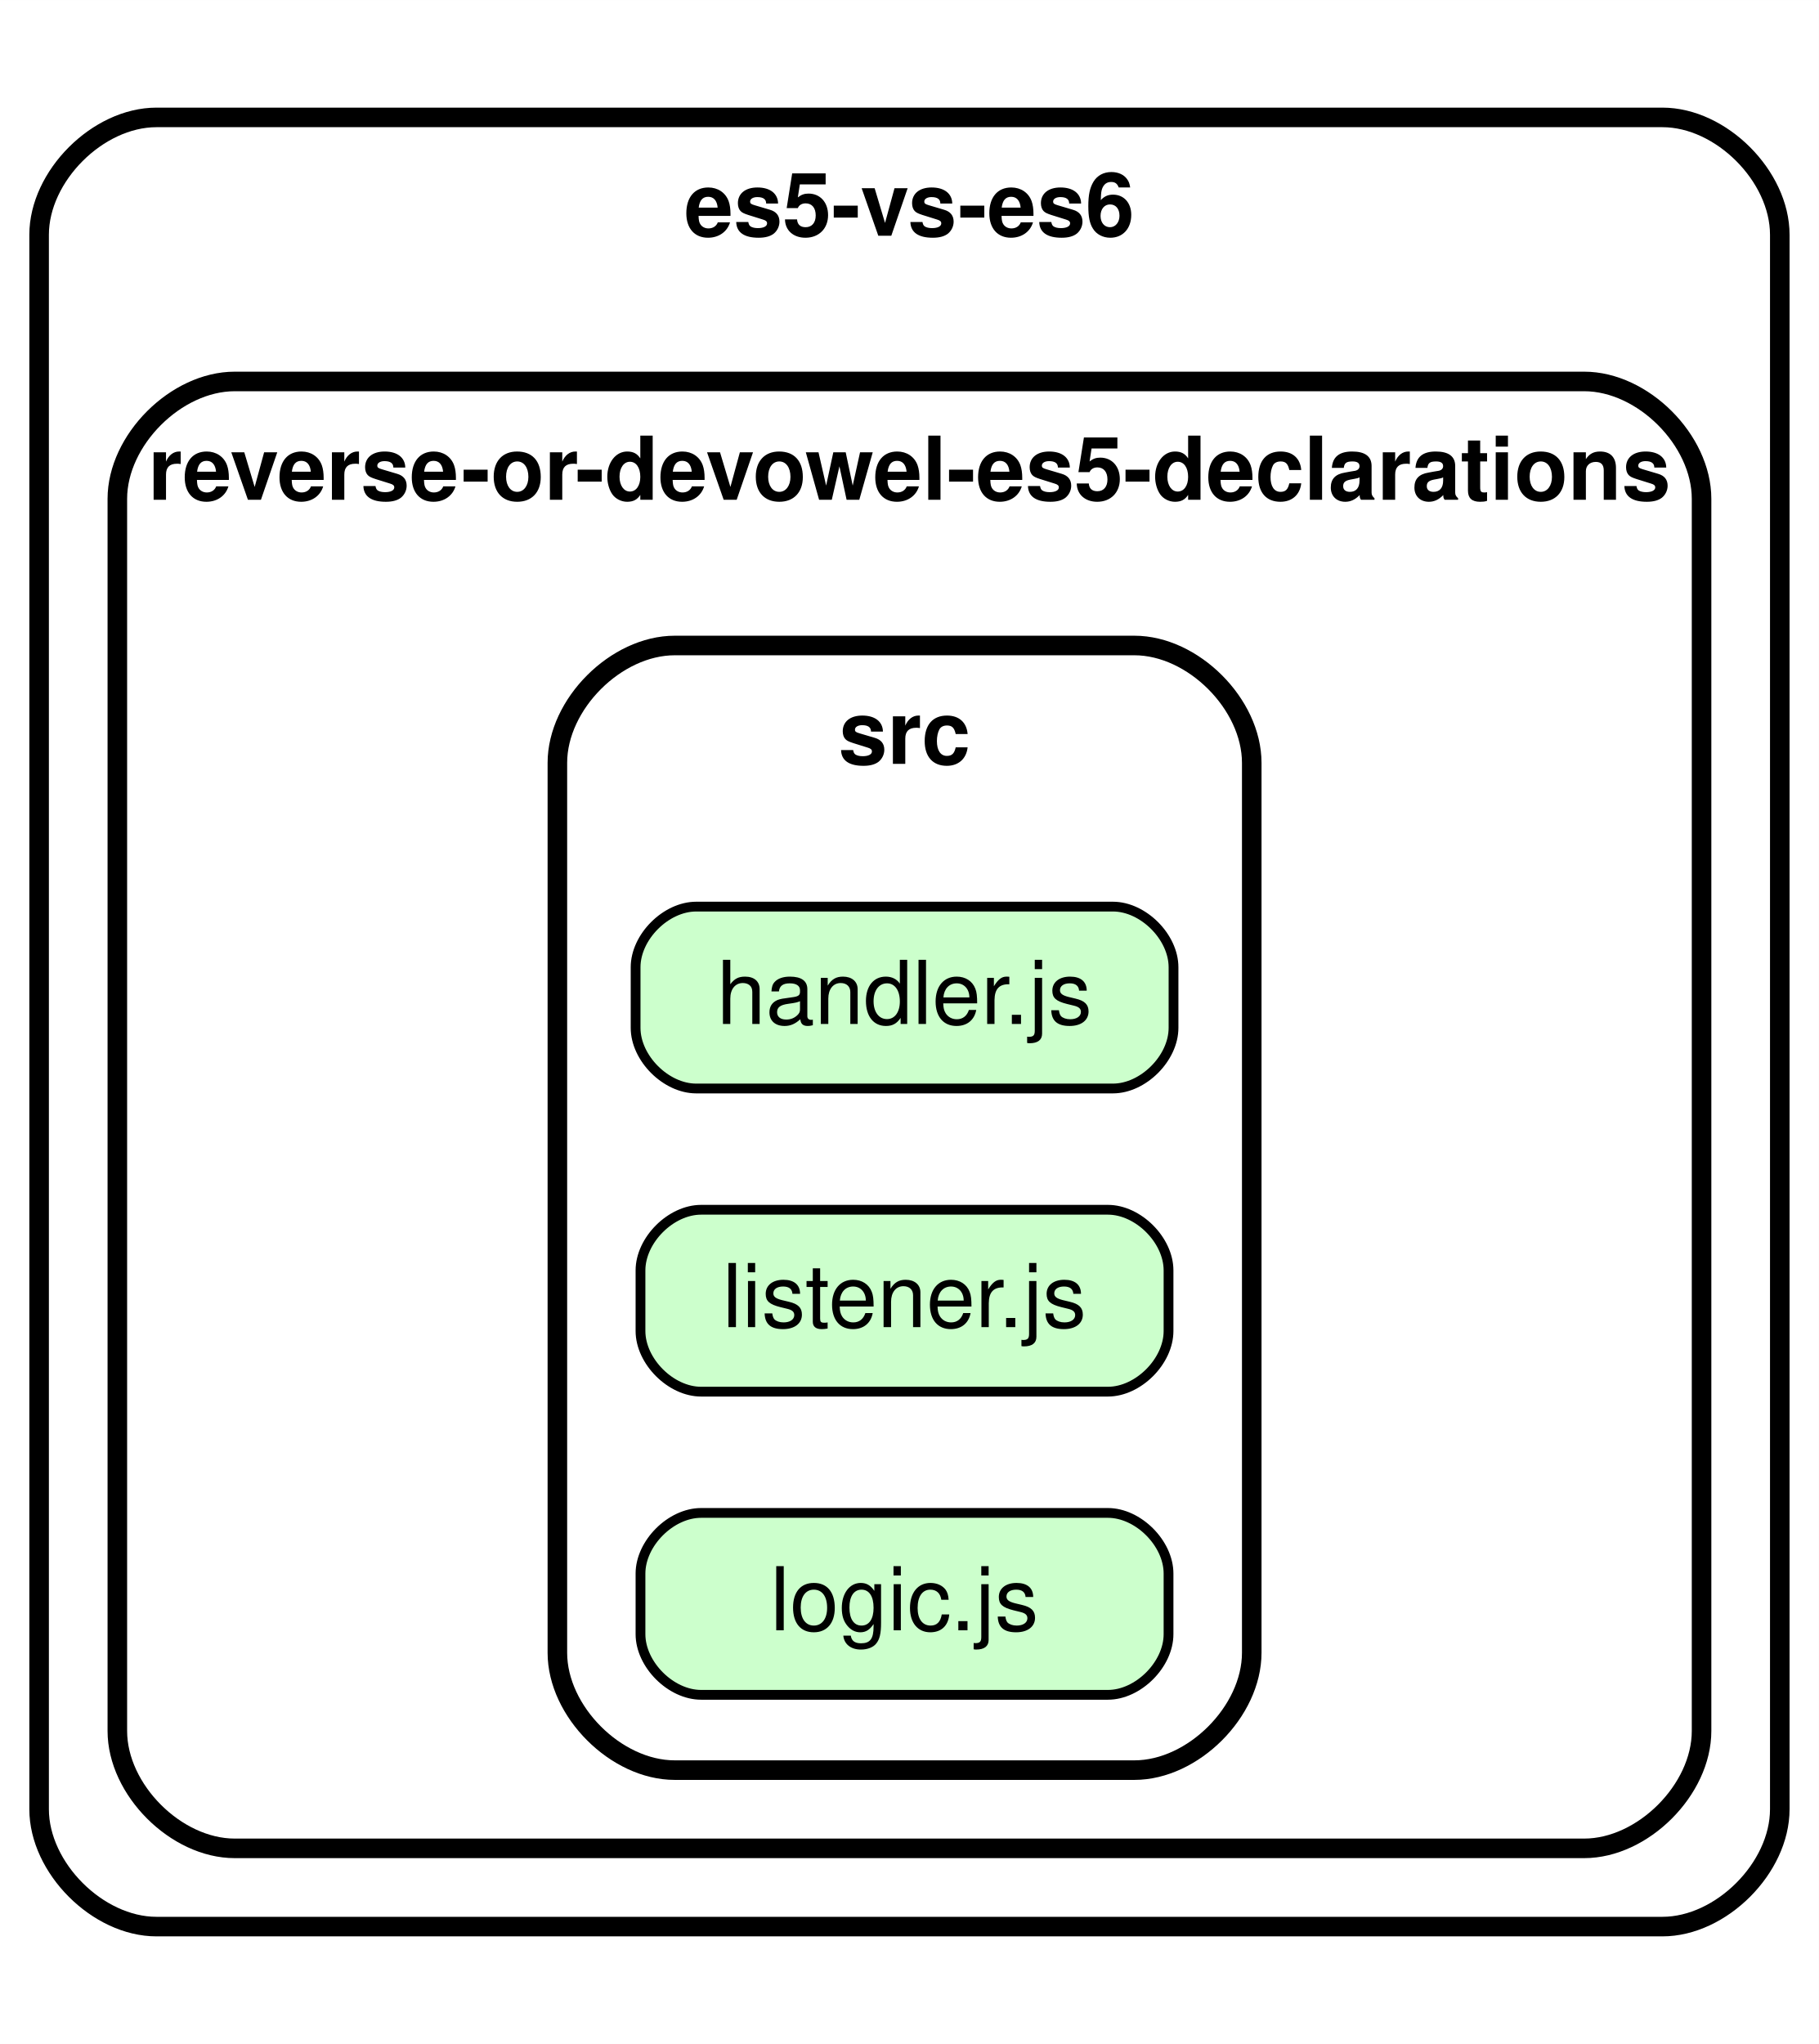
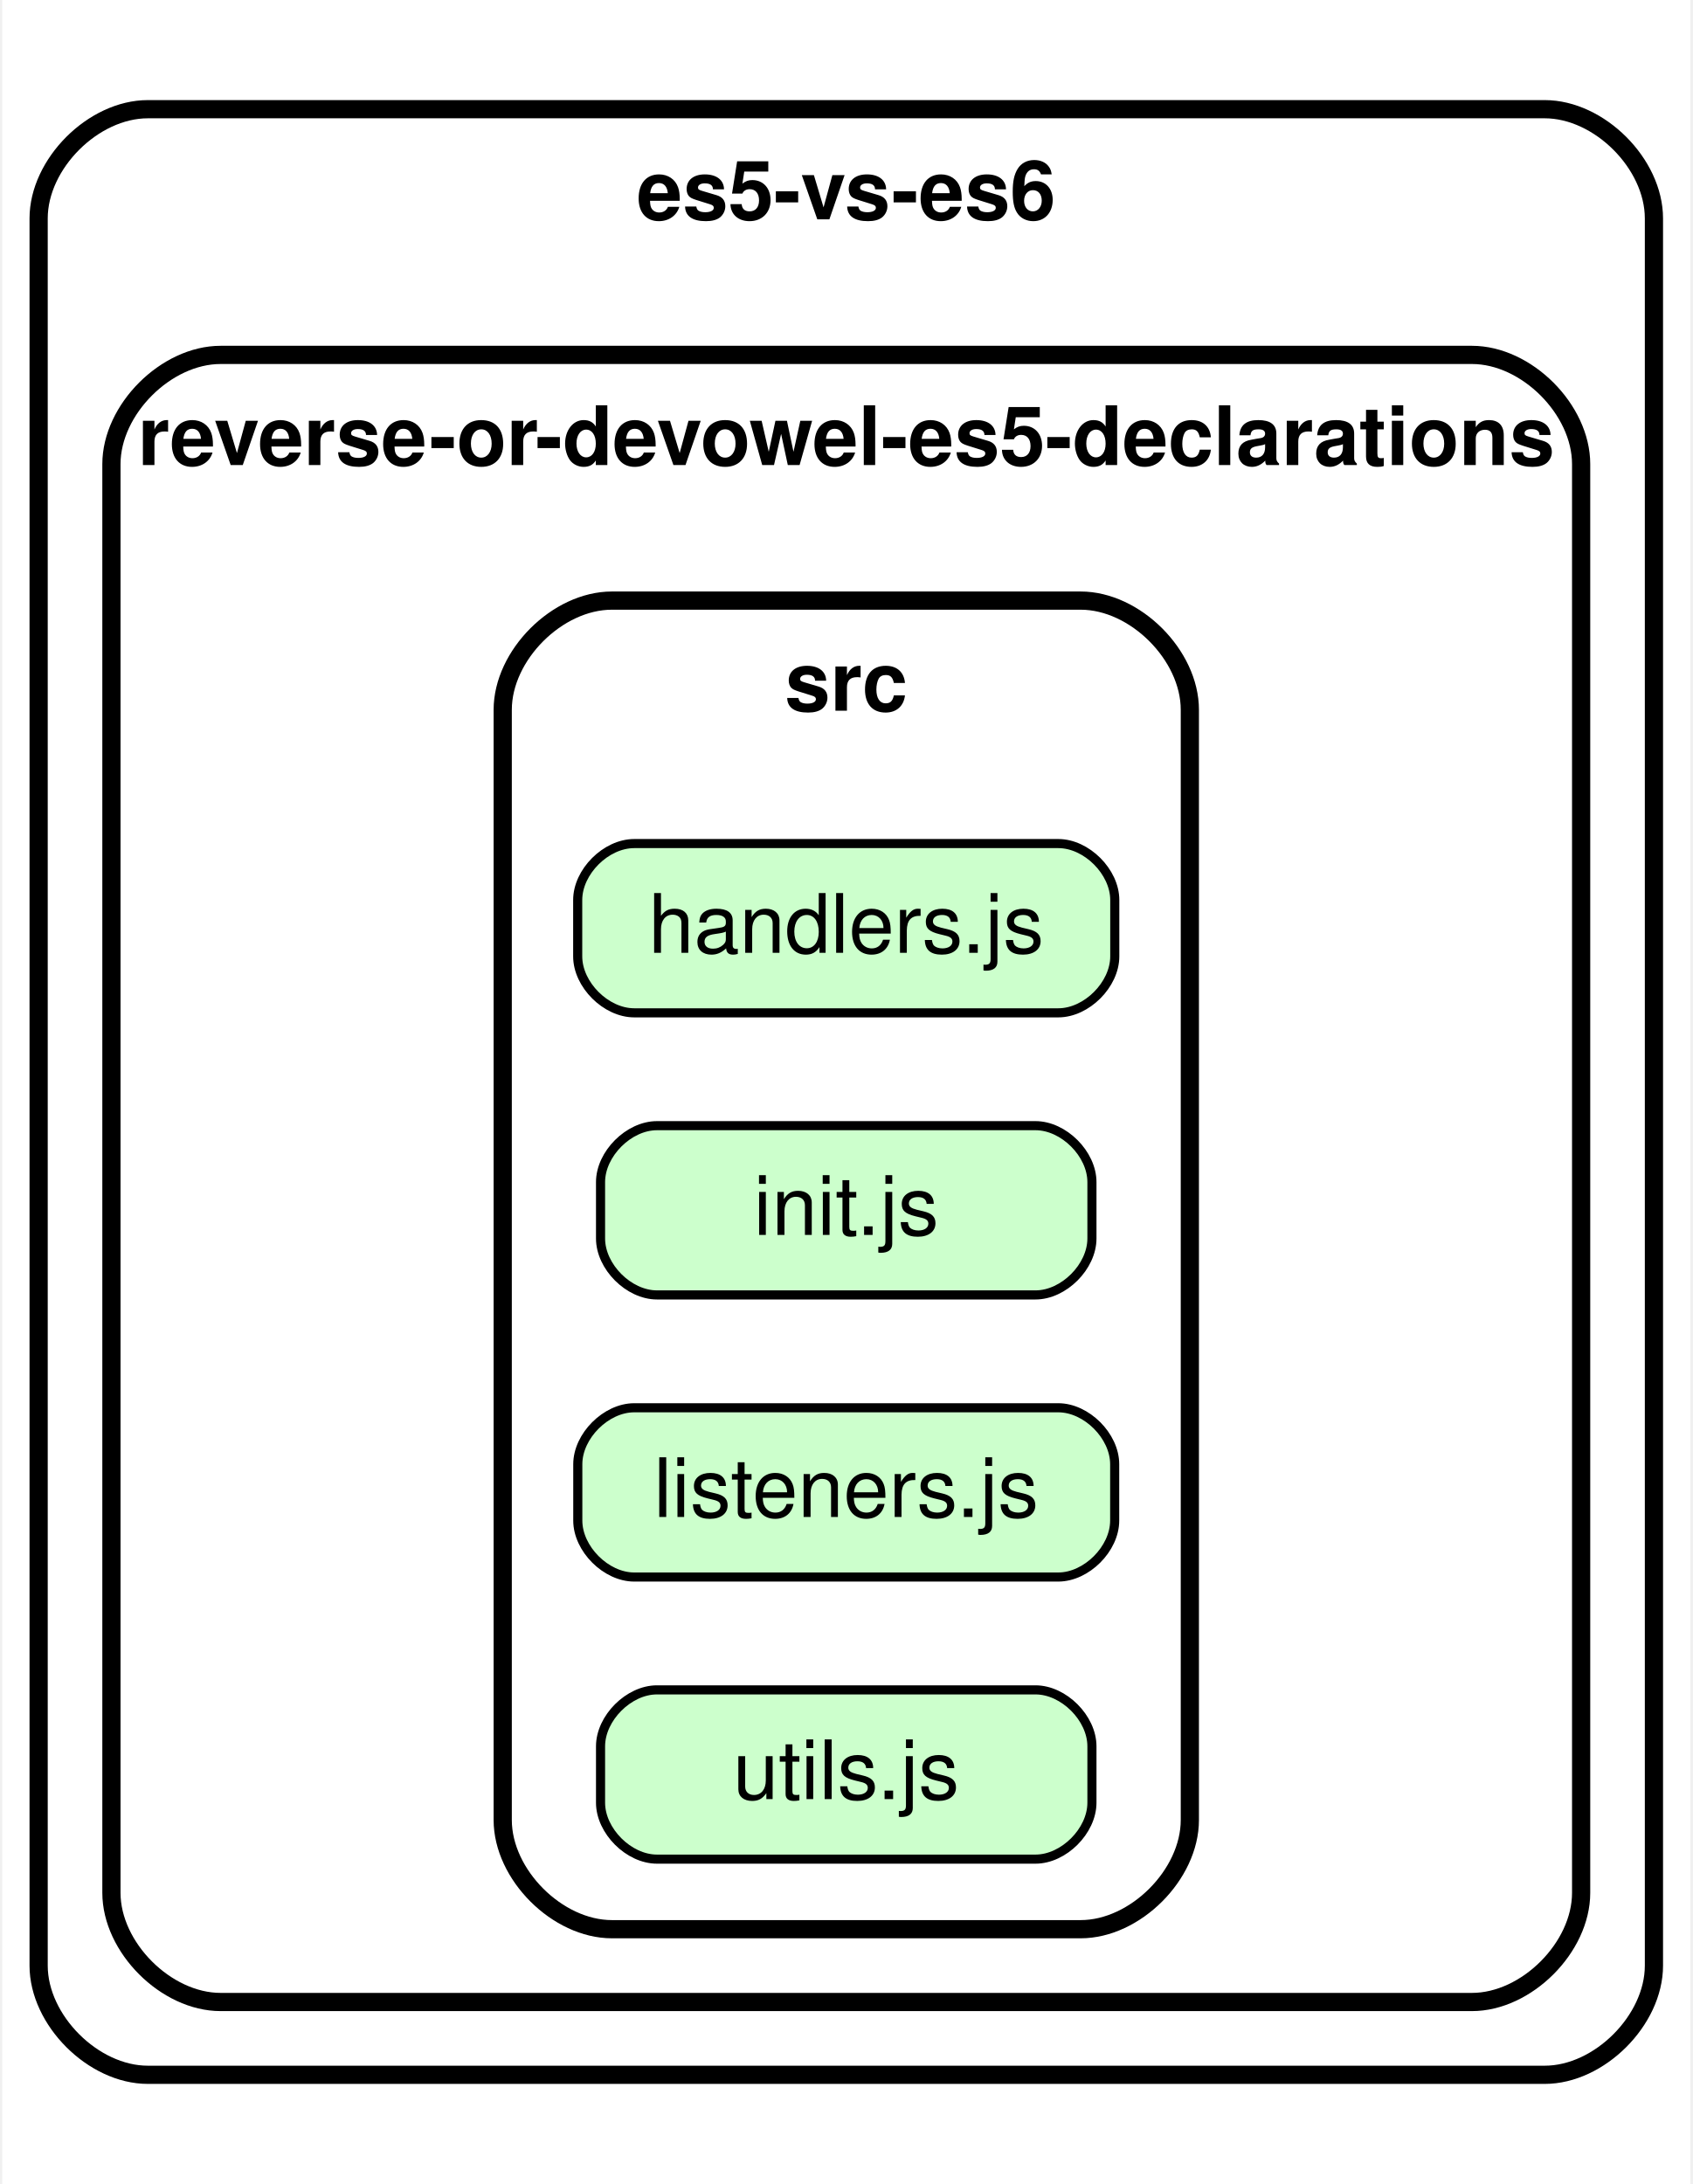
- <svg xmlns="http://www.w3.org/2000/svg" xmlns:xlink="http://www.w3.org/1999/xlink" width="186pt" height="209pt" viewBox="0.00 0.00 186.01 209.00">
-   <g id="graph0" class="graph" transform="scale(1 1) rotate(0) translate(4 205)">
-     <polygon fill="white" stroke="transparent" points="-4,4 -4,-205 182.01,-205 182.01,4 -4,4" />
+ <svg xmlns="http://www.w3.org/2000/svg" xmlns:xlink="http://www.w3.org/1999/xlink" width="186pt" height="240pt" viewBox="0.00 0.00 185.51 240.00">
+   <g id="graph0" class="graph" transform="scale(1 1) rotate(0) translate(4 236)">
+     <polygon fill="white" stroke="transparent" points="-4,4 -4,-236 181.51,-236 181.51,4 -4,4" />
    <g id="clust1" class="cluster">
-       <path fill="#ffffff" stroke="black" stroke-width="2" d="M12,-8C12,-8 166.01,-8 166.01,-8 172.01,-8 178.01,-14 178.01,-20 178.01,-20 178.01,-181 178.01,-181 178.01,-187 172.01,-193 166.01,-193 166.01,-193 12,-193 12,-193 6,-193 0,-187 0,-181 0,-181 0,-20 0,-20 0,-14 6,-8 12,-8" />
-       <text text-anchor="middle" x="89" y="-180.9" font-family="Helvetica,sans-Serif" font-weight="bold" font-size="9.00">es5-vs-es6</text>
+       <path fill="#ffffff" stroke="black" stroke-width="2" d="M12,-8C12,-8 165.51,-8 165.51,-8 171.51,-8 177.51,-14 177.51,-20 177.51,-20 177.51,-212 177.51,-212 177.51,-218 171.51,-224 165.51,-224 165.51,-224 12,-224 12,-224 6,-224 0,-218 0,-212 0,-212 0,-20 0,-20 0,-14 6,-8 12,-8" />
+       <text text-anchor="middle" x="88.75" y="-211.9" font-family="Helvetica,sans-Serif" font-weight="bold" font-size="9.00">es5-vs-es6</text>
    </g>
    <g id="clust2" class="cluster">
-       <path fill="#ffffff" stroke="black" stroke-width="2" d="M20,-16C20,-16 158.01,-16 158.01,-16 164.01,-16 170.01,-22 170.01,-28 170.01,-28 170.01,-154 170.01,-154 170.01,-160 164.01,-166 158.01,-166 158.01,-166 20,-166 20,-166 14,-166 8,-160 8,-154 8,-154 8,-28 8,-28 8,-22 14,-16 20,-16" />
-       <text text-anchor="middle" x="89" y="-153.9" font-family="Helvetica,sans-Serif" font-weight="bold" font-size="9.00">reverse-or-devowel-es5-declarations</text>
+       <path fill="#ffffff" stroke="black" stroke-width="2" d="M20,-16C20,-16 157.51,-16 157.51,-16 163.51,-16 169.51,-22 169.51,-28 169.51,-28 169.51,-185 169.51,-185 169.51,-191 163.51,-197 157.51,-197 157.51,-197 20,-197 20,-197 14,-197 8,-191 8,-185 8,-185 8,-28 8,-28 8,-22 14,-16 20,-16" />
+       <text text-anchor="middle" x="88.75" y="-184.9" font-family="Helvetica,sans-Serif" font-weight="bold" font-size="9.00">reverse-or-devowel-es5-declarations</text>
    </g>
    <g id="clust3" class="cluster">
-       <path fill="#ffffff" stroke="black" stroke-width="2" d="M65,-24C65,-24 112.01,-24 112.01,-24 118.01,-24 124.01,-30 124.01,-36 124.01,-36 124.01,-127 124.01,-127 124.01,-133 118.01,-139 112.01,-139 112.01,-139 65,-139 65,-139 59,-139 53,-133 53,-127 53,-127 53,-36 53,-36 53,-30 59,-24 65,-24" />
-       <text text-anchor="middle" x="88.5" y="-126.9" font-family="Helvetica,sans-Serif" font-weight="bold" font-size="9.00">src</text>
+       <path fill="#ffffff" stroke="black" stroke-width="2" d="M63,-24C63,-24 114.51,-24 114.51,-24 120.51,-24 126.51,-30 126.51,-36 126.51,-36 126.51,-158 126.51,-158 126.51,-164 120.51,-170 114.51,-170 114.51,-170 63,-170 63,-170 57,-170 51,-164 51,-158 51,-158 51,-36 51,-36 51,-30 57,-24 63,-24" />
+       <text text-anchor="middle" x="88.75" y="-157.9" font-family="Helvetica,sans-Serif" font-weight="bold" font-size="9.00">src</text>
    </g>
    <g id="node1" class="node">
      <g id="a_node1">
-         <a xlink:href="es5-vs-es6/reverse-or-devowel-es5-declarations/src/handler.js" xlink:title="handler.js">
-           <path fill="#ccffcc" stroke="black" d="M109.81,-112.3C109.81,-112.3 67.2,-112.3 67.2,-112.3 64.1,-112.3 61,-109.2 61,-106.1 61,-106.1 61,-99.9 61,-99.9 61,-96.8 64.1,-93.7 67.2,-93.7 67.2,-93.7 109.81,-93.7 109.81,-93.7 112.91,-93.7 116.01,-96.8 116.01,-99.9 116.01,-99.9 116.01,-106.1 116.01,-106.1 116.01,-109.2 112.91,-112.3 109.81,-112.3" />
-           <text text-anchor="middle" x="88.5" y="-100.3" font-family="Helvetica,sans-Serif" font-size="9.00">handler.js</text>
+         <a xlink:href="es5-vs-es6/reverse-or-devowel-es5-declarations/src/handlers.js" xlink:title="handlers.js">
+           <path fill="#ccffcc" stroke="black" d="M112.06,-143.3C112.06,-143.3 65.45,-143.3 65.45,-143.3 62.34,-143.3 59.24,-140.2 59.24,-137.1 59.24,-137.1 59.24,-130.9 59.24,-130.9 59.24,-127.8 62.34,-124.7 65.45,-124.7 65.45,-124.7 112.06,-124.7 112.06,-124.7 115.16,-124.7 118.26,-127.8 118.26,-130.9 118.26,-130.9 118.26,-137.1 118.26,-137.1 118.26,-140.2 115.16,-143.3 112.06,-143.3" />
+           <text text-anchor="middle" x="88.75" y="-131.3" font-family="Helvetica,sans-Serif" font-size="9.00">handlers.js</text>
        </a>
      </g>
    </g>
    <g id="node2" class="node">
      <g id="a_node2">
-         <a xlink:href="es5-vs-es6/reverse-or-devowel-es5-declarations/src/listener.js" xlink:title="listener.js">
-           <path fill="#ccffcc" stroke="black" d="M109.3,-81.3C109.3,-81.3 67.7,-81.3 67.7,-81.3 64.6,-81.3 61.5,-78.2 61.5,-75.1 61.5,-75.1 61.5,-68.9 61.5,-68.9 61.5,-65.8 64.6,-62.7 67.7,-62.7 67.7,-62.7 109.3,-62.7 109.3,-62.7 112.4,-62.7 115.5,-65.8 115.5,-68.9 115.5,-68.9 115.5,-75.1 115.5,-75.1 115.5,-78.2 112.4,-81.3 109.3,-81.3" />
-           <text text-anchor="middle" x="88.5" y="-69.3" font-family="Helvetica,sans-Serif" font-size="9.00">listener.js</text>
+         <a xlink:href="es5-vs-es6/reverse-or-devowel-es5-declarations/src/init.js" xlink:title="init.js">
+           <path fill="#ccffcc" stroke="black" d="M109.55,-112.3C109.55,-112.3 67.95,-112.3 67.95,-112.3 64.85,-112.3 61.75,-109.2 61.75,-106.1 61.75,-106.1 61.75,-99.9 61.75,-99.9 61.75,-96.8 64.85,-93.7 67.95,-93.7 67.95,-93.7 109.55,-93.7 109.55,-93.7 112.65,-93.7 115.75,-96.8 115.75,-99.9 115.75,-99.9 115.75,-106.1 115.75,-106.1 115.75,-109.2 112.65,-112.3 109.55,-112.3" />
+           <text text-anchor="middle" x="88.75" y="-100.3" font-family="Helvetica,sans-Serif" font-size="9.00">init.js</text>
        </a>
      </g>
    </g>
    <g id="node3" class="node">
      <g id="a_node3">
-         <a xlink:href="es5-vs-es6/reverse-or-devowel-es5-declarations/src/logic.js" xlink:title="logic.js">
-           <path fill="#ccffcc" stroke="black" d="M109.3,-50.3C109.3,-50.3 67.7,-50.3 67.7,-50.3 64.6,-50.3 61.5,-47.2 61.5,-44.1 61.5,-44.1 61.5,-37.9 61.5,-37.9 61.5,-34.8 64.6,-31.7 67.7,-31.7 67.7,-31.7 109.3,-31.7 109.3,-31.7 112.4,-31.7 115.5,-34.8 115.5,-37.9 115.5,-37.9 115.5,-44.1 115.5,-44.1 115.5,-47.2 112.4,-50.3 109.3,-50.3" />
-           <text text-anchor="middle" x="88.5" y="-38.3" font-family="Helvetica,sans-Serif" font-size="9.00">logic.js</text>
+         <a xlink:href="es5-vs-es6/reverse-or-devowel-es5-declarations/src/listeners.js" xlink:title="listeners.js">
+           <path fill="#ccffcc" stroke="black" d="M112.05,-81.3C112.05,-81.3 65.45,-81.3 65.45,-81.3 62.35,-81.3 59.25,-78.2 59.25,-75.1 59.25,-75.1 59.25,-68.9 59.25,-68.9 59.25,-65.8 62.35,-62.7 65.45,-62.7 65.45,-62.7 112.05,-62.7 112.05,-62.7 115.15,-62.7 118.25,-65.8 118.25,-68.9 118.25,-68.9 118.25,-75.1 118.25,-75.1 118.25,-78.2 115.15,-81.3 112.05,-81.3" />
+           <text text-anchor="middle" x="88.75" y="-69.3" font-family="Helvetica,sans-Serif" font-size="9.00">listeners.js</text>
+         </a>
+       </g>
+     </g>
+     <g id="node4" class="node">
+       <g id="a_node4">
+         <a xlink:href="es5-vs-es6/reverse-or-devowel-es5-declarations/src/utils.js" xlink:title="utils.js">
+           <path fill="#ccffcc" stroke="black" d="M109.55,-50.3C109.55,-50.3 67.95,-50.3 67.95,-50.3 64.85,-50.3 61.75,-47.2 61.75,-44.1 61.75,-44.1 61.75,-37.9 61.75,-37.9 61.75,-34.8 64.85,-31.7 67.95,-31.7 67.95,-31.7 109.55,-31.7 109.55,-31.7 112.65,-31.7 115.75,-34.8 115.75,-37.9 115.75,-37.9 115.75,-44.1 115.75,-44.1 115.75,-47.2 112.65,-50.3 109.55,-50.3" />
+           <text text-anchor="middle" x="88.75" y="-38.3" font-family="Helvetica,sans-Serif" font-size="9.00">utils.js</text>
        </a>
      </g>
    </g>
  </g>
</svg>
